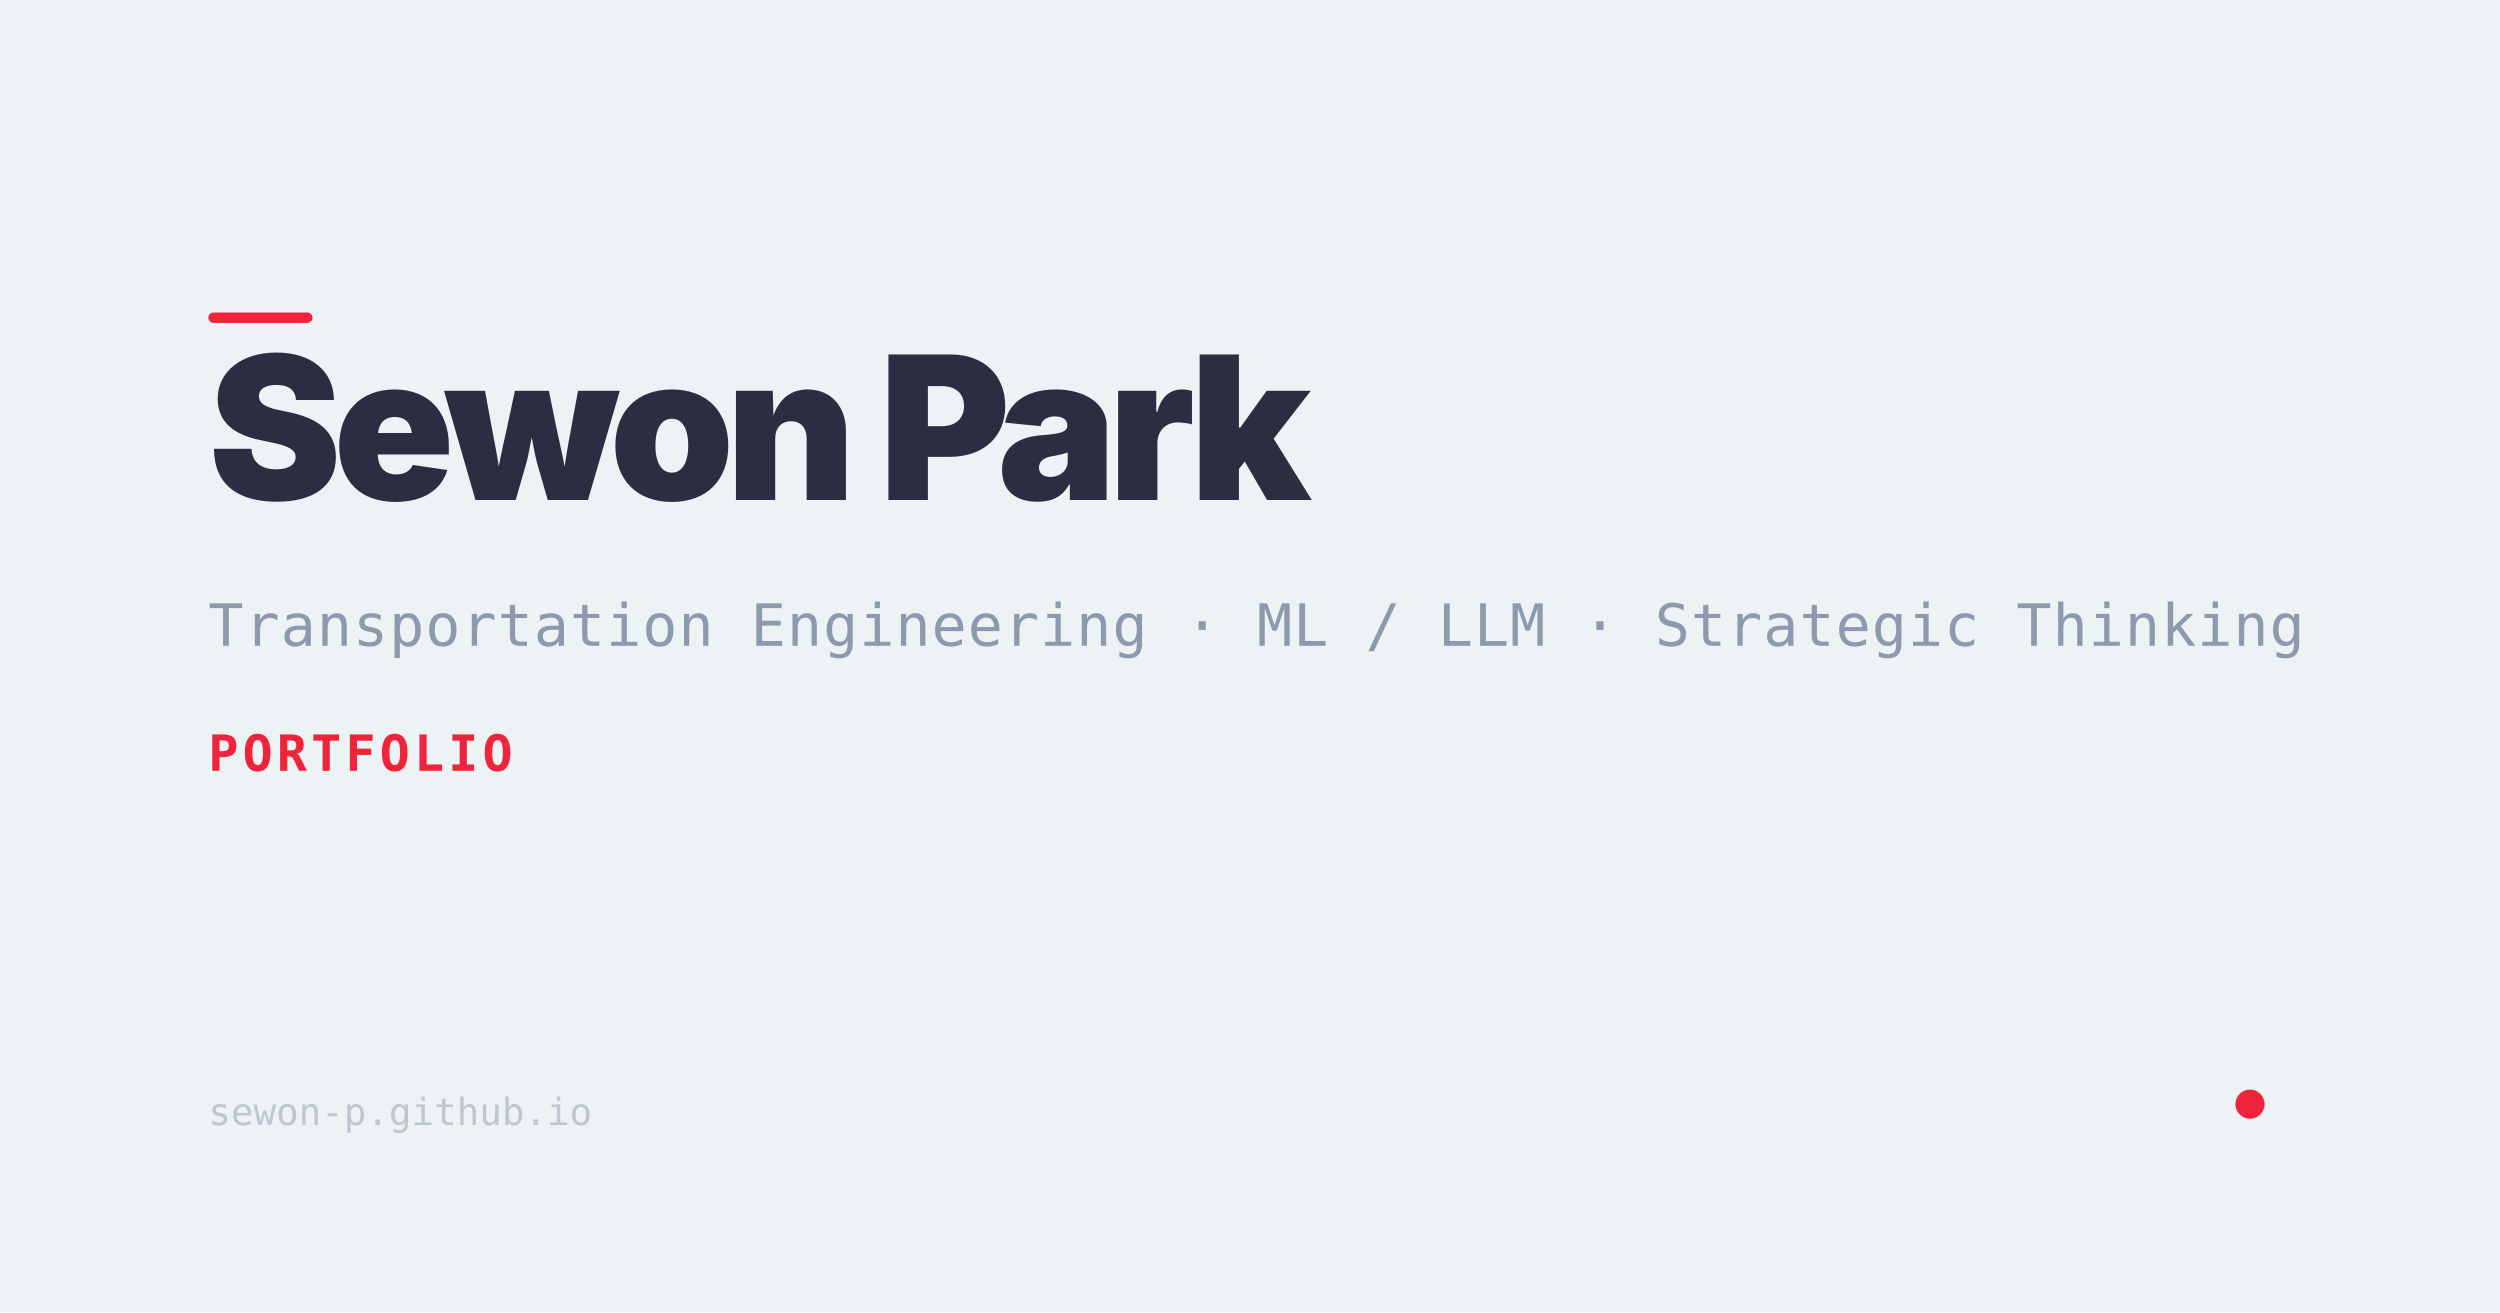
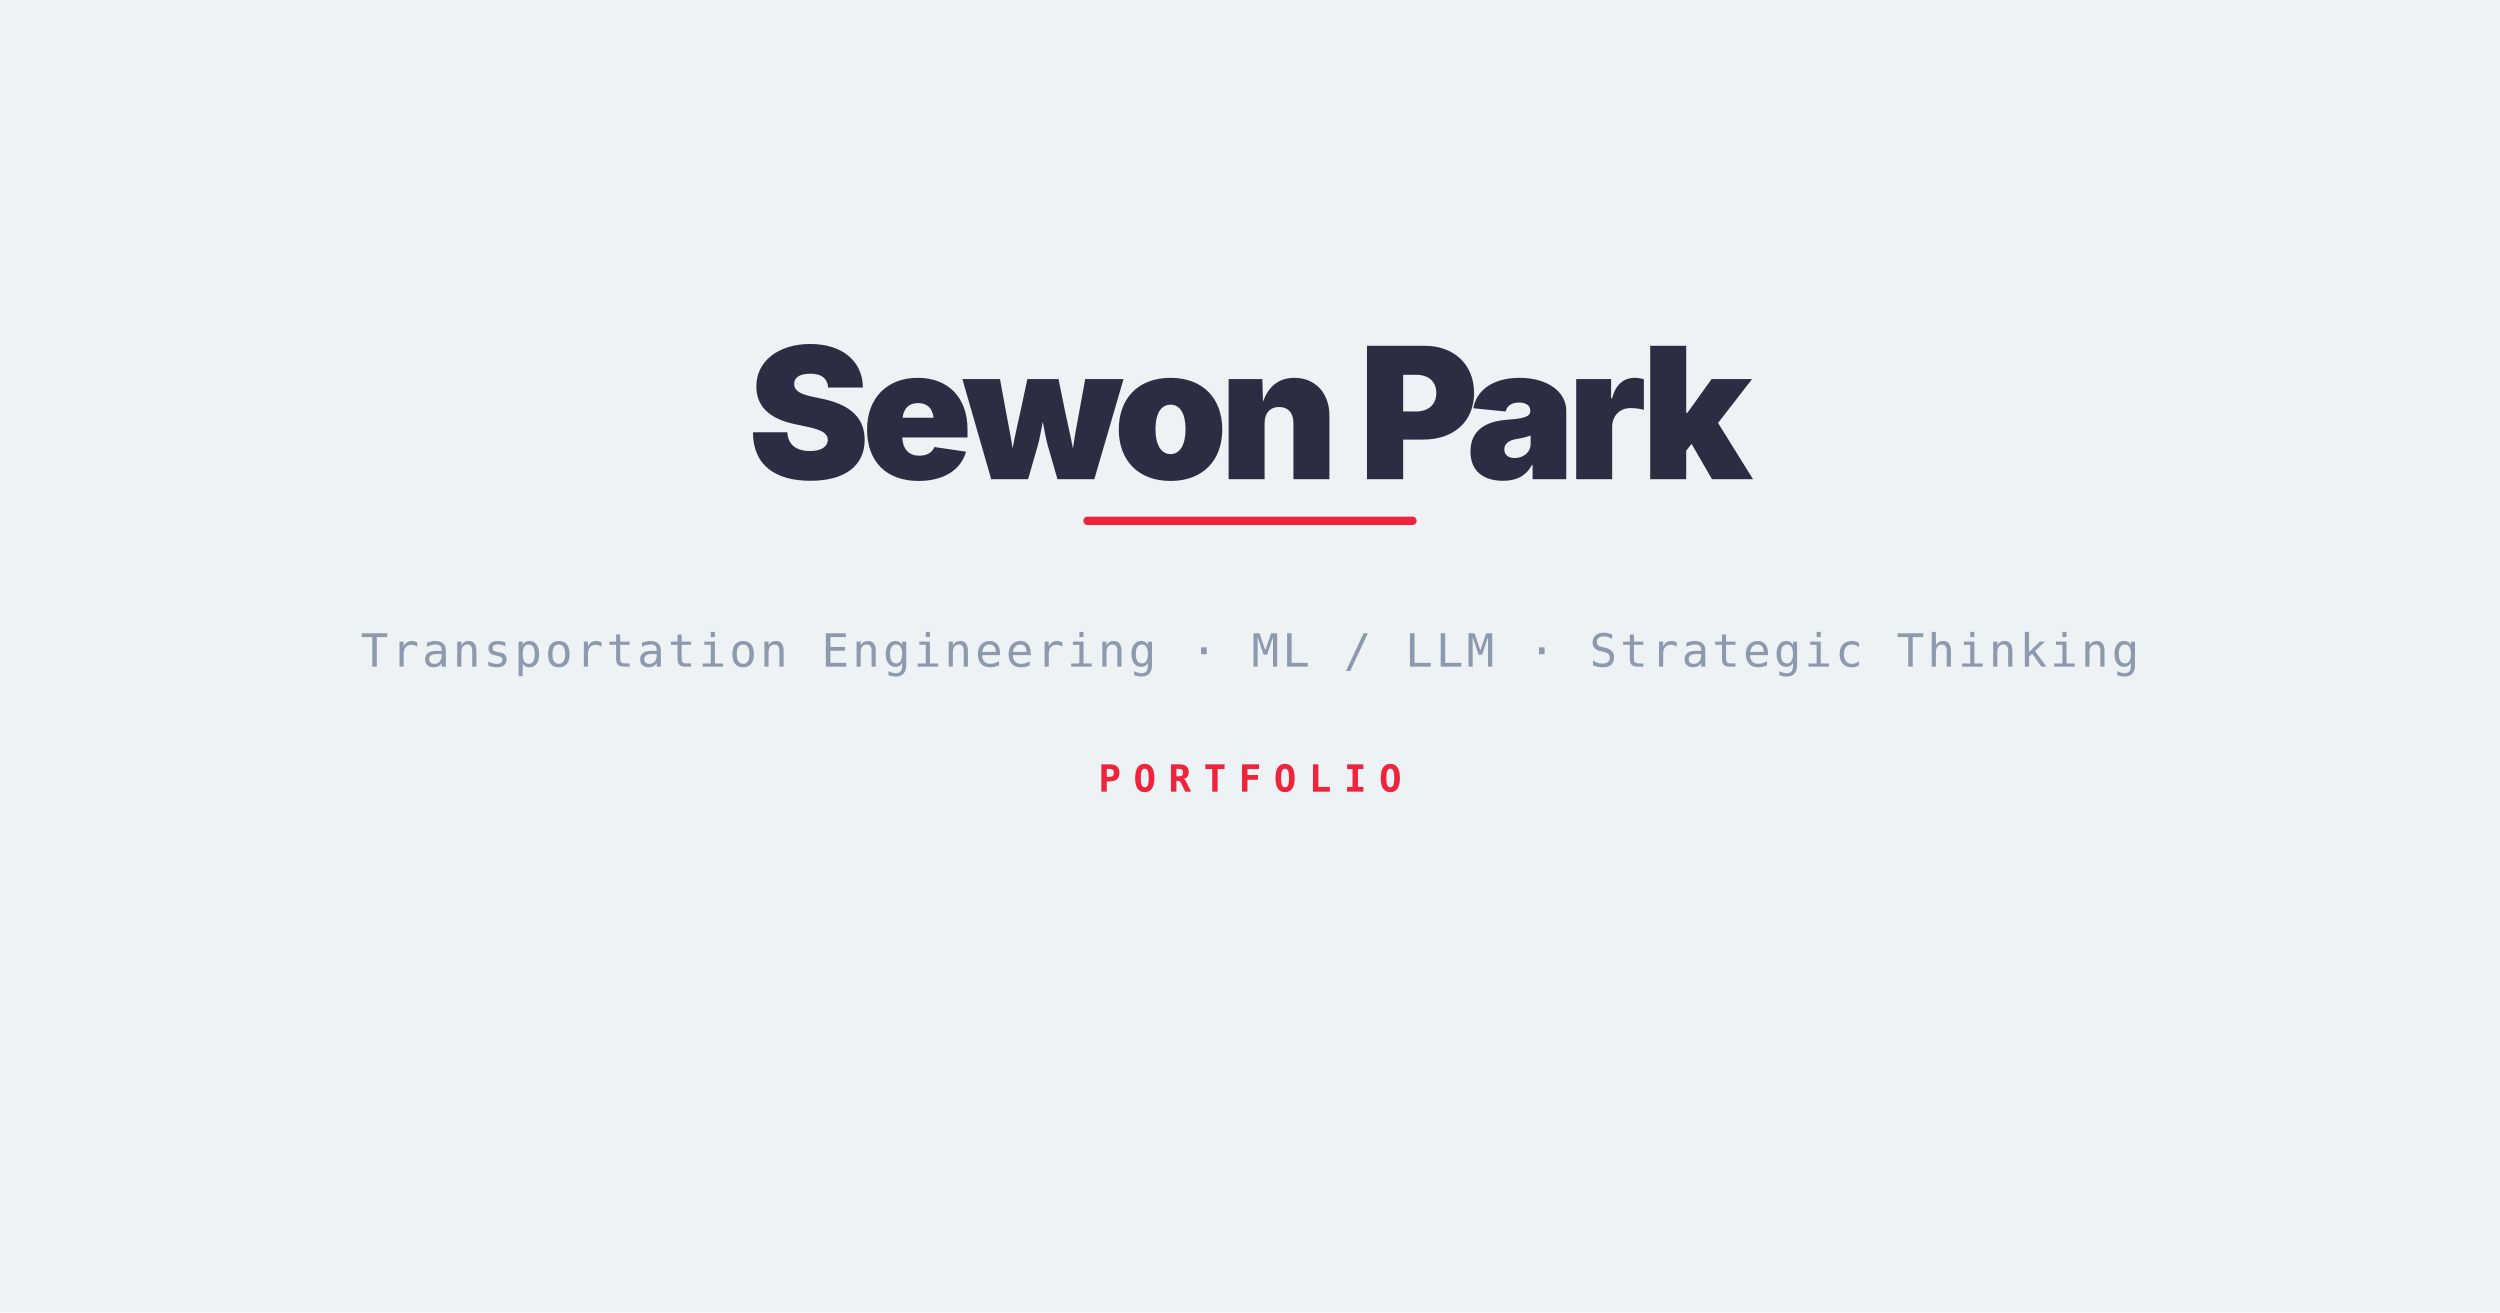
<svg xmlns="http://www.w3.org/2000/svg" viewBox="0 0 1200 630">
  <rect width="1200" height="630" fill="#EDF2F4" />
-   <rect x="100" y="150" width="50" height="5" rx="2.5" fill="#EF233C" />
-   <text x="100" y="240" font-family="system-ui, -apple-system, sans-serif" font-size="96" font-weight="900" fill="#2B2D42" letter-spacing="-4">Sewon Park</text>
-   <text x="100" y="310" font-family="ui-monospace, 'SF Mono', monospace" font-size="28" fill="#8D99AE" letter-spacing="0.5">Transportation Engineering · ML / LLM · Strategic Thinking</text>
-   <text x="100" y="370" font-family="ui-monospace, 'SF Mono', monospace" font-size="24" font-weight="700" fill="#EF233C" letter-spacing="2">PORTFOLIO</text>
-   <text x="100" y="540" font-family="ui-monospace, 'SF Mono', monospace" font-size="18" fill="#8D99AE" opacity="0.5">sewon-p.github.io</text>
-   <circle cx="1080" cy="530" r="7" fill="#EF233C" />
+   <text x="600" y="230" font-family="system-ui, -apple-system, sans-serif" font-size="88" font-weight="900" fill="#2B2D42" text-anchor="middle" letter-spacing="-4">Sewon Park</text>
+   <rect x="520" y="248" width="160" height="4" rx="2" fill="#EF233C" />
+   <text x="600" y="320" font-family="ui-monospace, 'SF Mono', monospace" font-size="22" fill="#8D99AE" text-anchor="middle" letter-spacing="1.5">Transportation Engineering · ML / LLM · Strategic Thinking</text>
+   <text x="600" y="380" font-family="ui-monospace, 'SF Mono', monospace" font-size="18" font-weight="700" fill="#EF233C" text-anchor="middle" letter-spacing="6">PORTFOLIO</text>
</svg>
